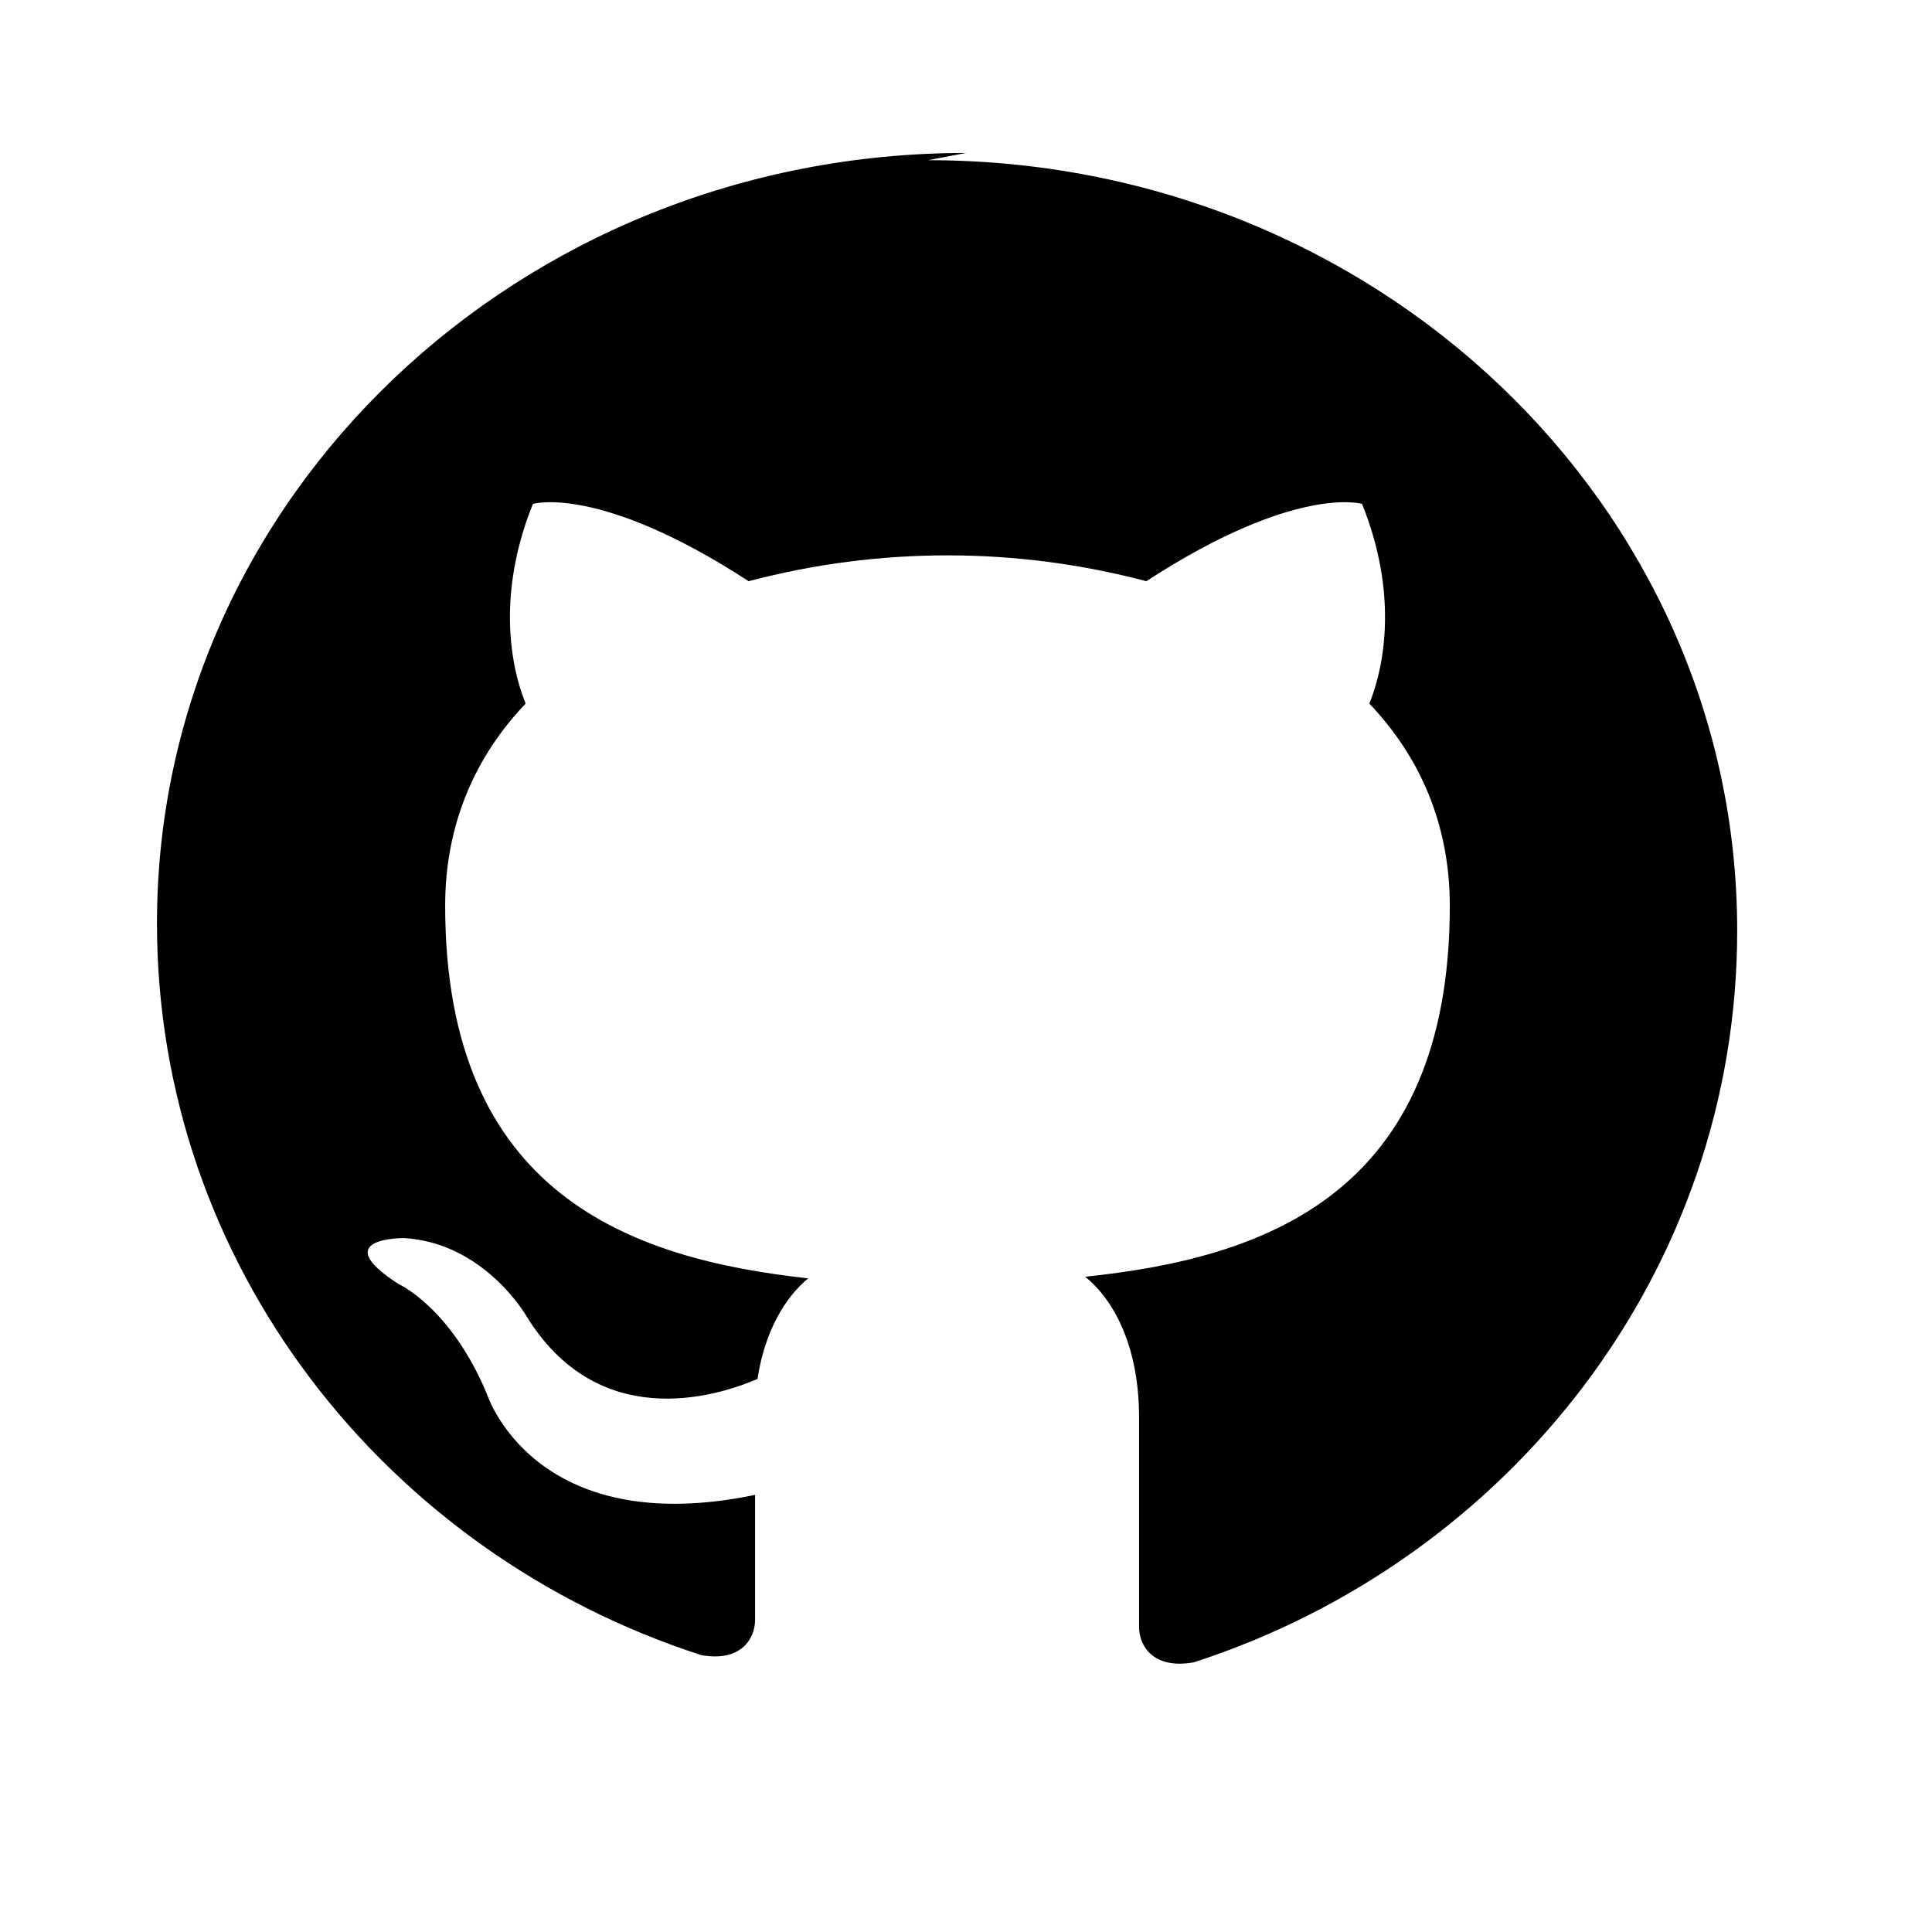
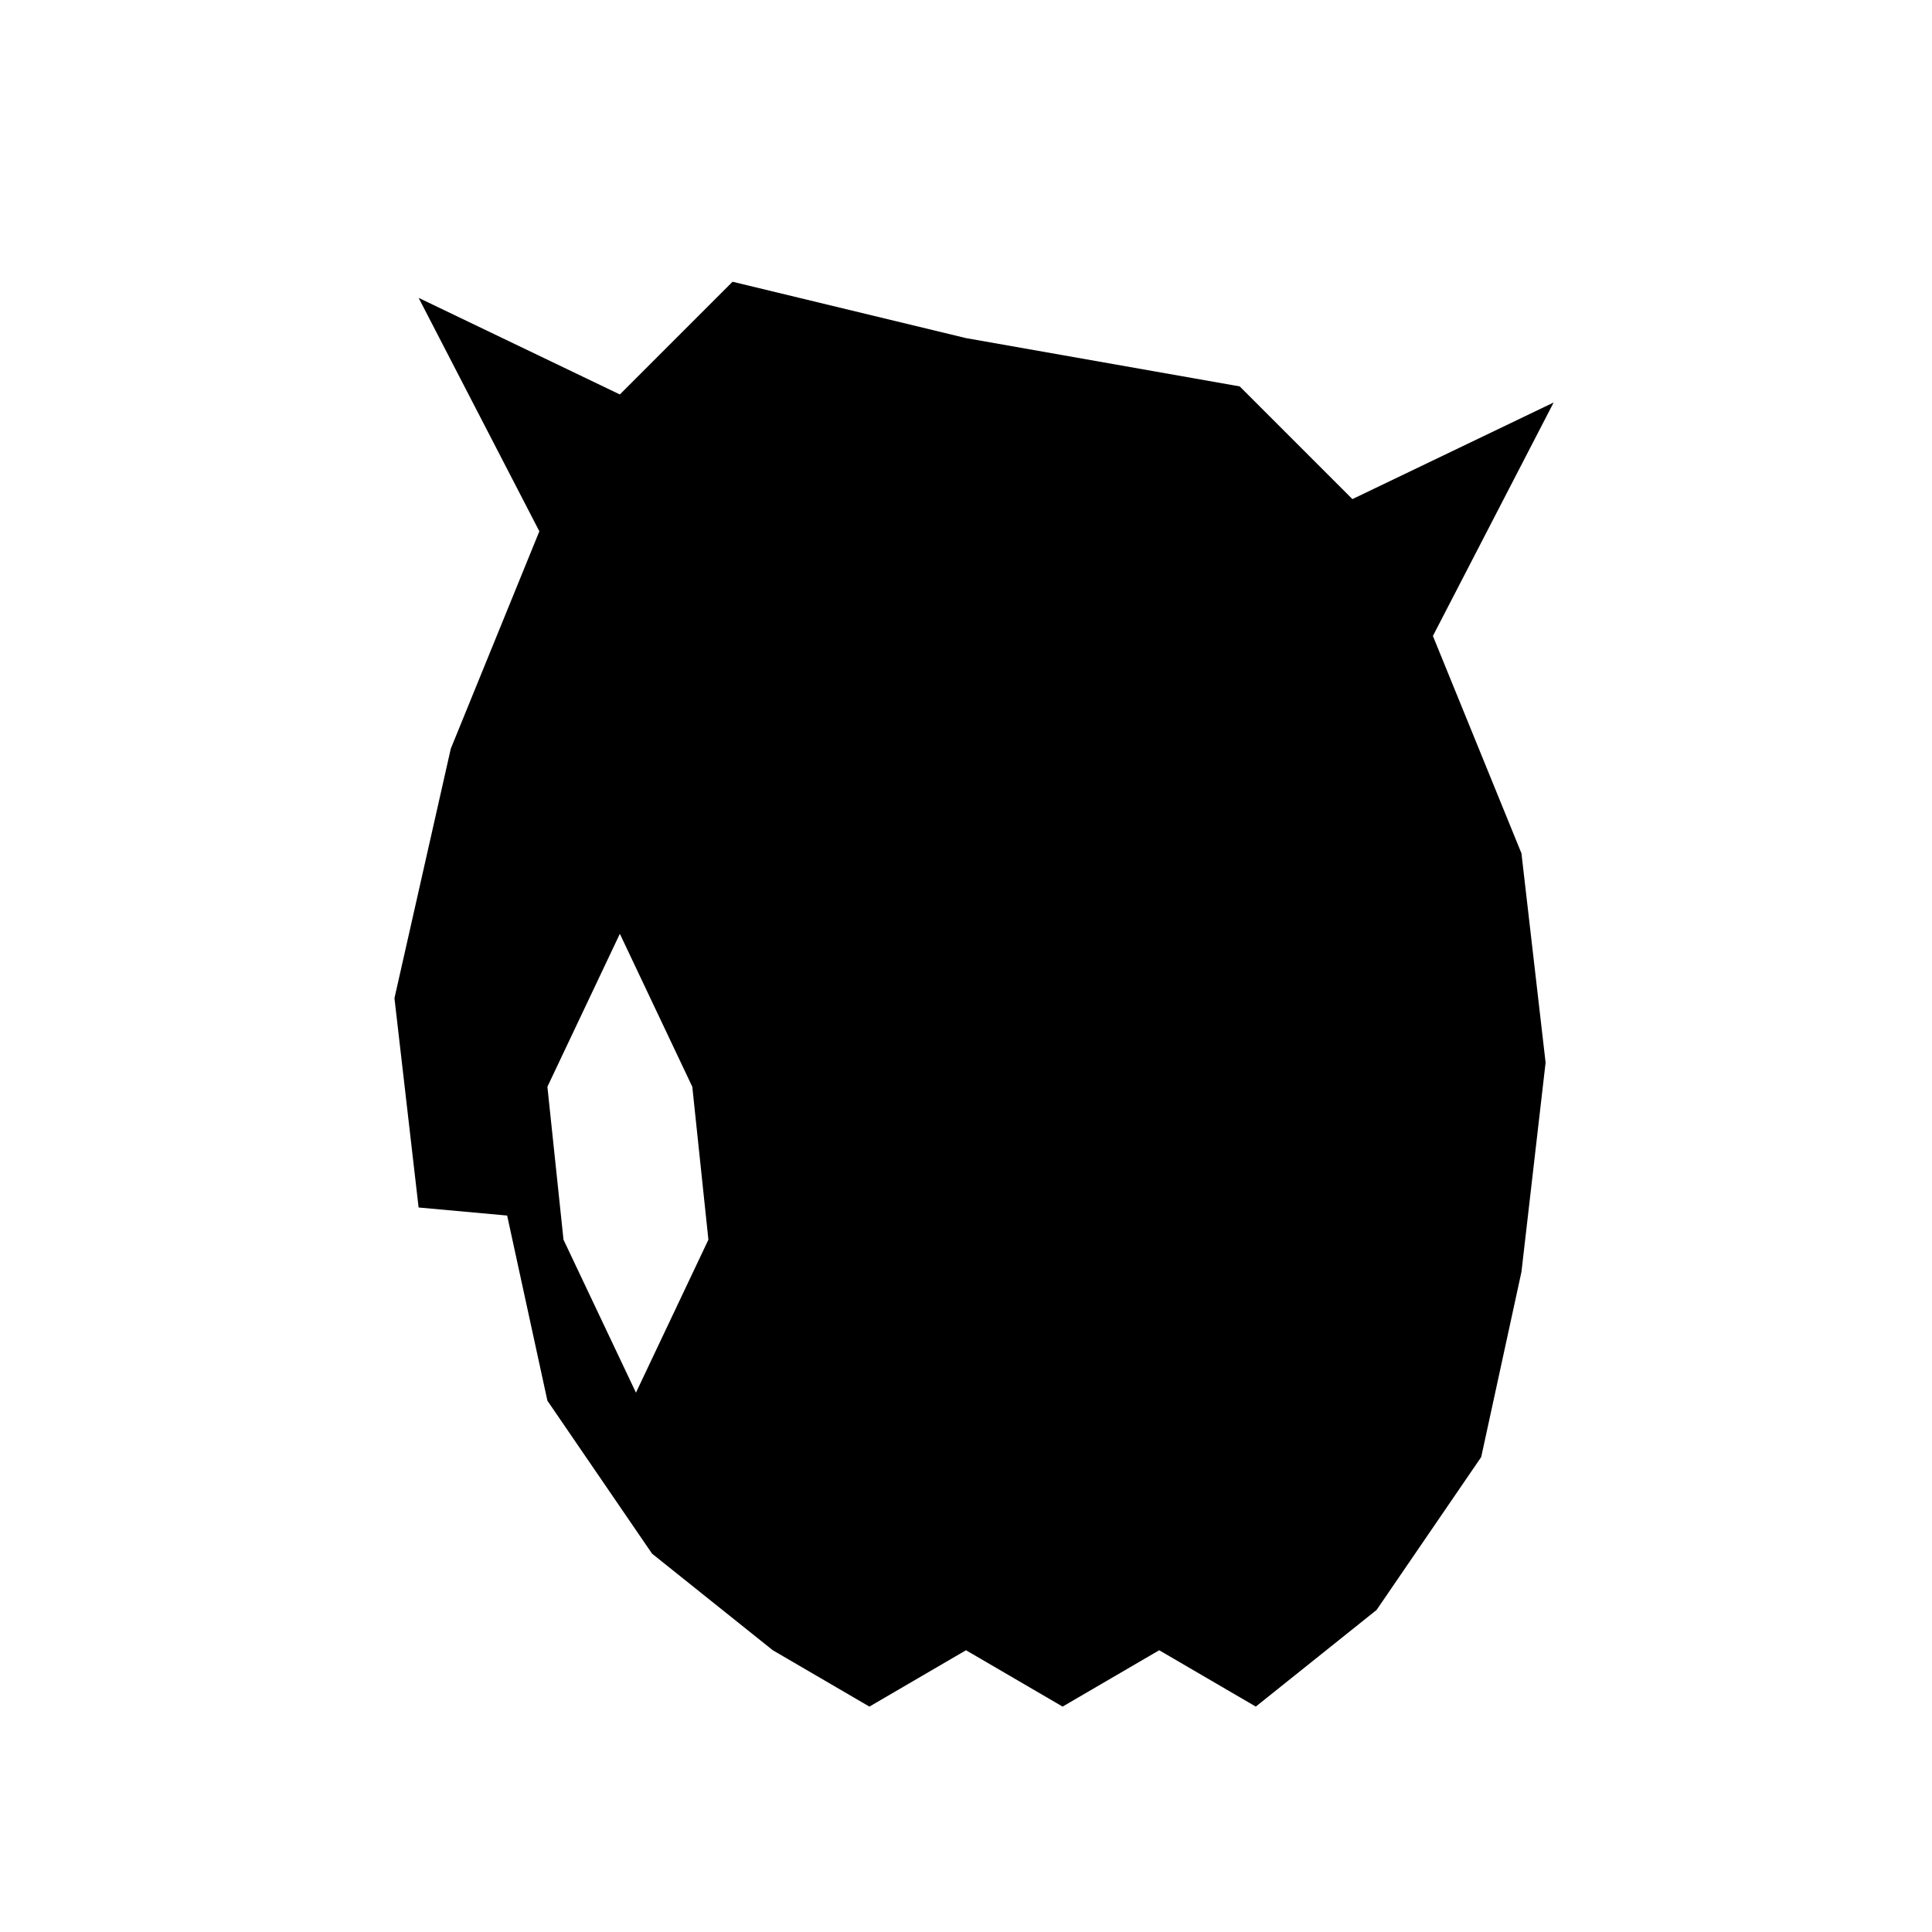
<svg xmlns="http://www.w3.org/2000/svg" viewBox="0 0 24 24">
-   <path d="M12 1.9c-5.55 0-10.05 4.28-10.05 9.57 0 4.23 2.83 7.82 6.76 9.09.49.09.67-.2.67-.44v-1.55c-2.75.57-3.33-1.25-3.33-1.25-.45-1.08-1.1-1.37-1.1-1.37-.9-.58.07-.57.07-.57 1 .06 1.52.97 1.52.97.88 1.43 2.31 1.02 2.87.78.09-.6.35-1.02.63-1.25-2.2-.24-4.51-1.04-4.51-4.63 0-1.02.38-1.86 1-2.51-.1-.24-.43-1.19.09-2.48 0 0 .82-.25 2.68.96a9.66 9.66 0 0 1 4.94 0c1.86-1.21 2.68-.96 2.68-.96.52 1.29.19 2.24.09 2.48.62.65 1 1.49 1 2.51 0 3.6-2.32 4.38-4.53 4.61.36.29.67.87.67 1.75v2.6c0 .24.18.53.68.44 3.92-1.27 6.75-4.86 6.75-9.09 0-5.29-4.5-9.57-10.05-9.57Z" />
+   <path d="M5.2 15 4.9 12.4l.7-3.1 1.1-2.7-1.5-2.9 2.5 1.2 1.4-1.4L12 4.2l3.4.6 1.4 1.4 2.5-1.2-1.5 2.9 1.1 2.7.3 2.6-.3 2.6-.5 2.3-1.3 1.9-1.5 1.2-1.2-.7-1.2.7-1.2-.7-1.2.7-1.2-.7-1.5-1.2-1.3-1.9-.5-2.3Zm1.6-1.5.2 1.9.9 1.9.9-1.9-.2-1.9-.9-1.9-.9 1.9Zm10.4 0-.2 1.9-.9 1.9-.9-1.9.2-1.9.9-1.9.9 1.9Zm-8.9-2.1.7-2.1h6l.7 2.1-.7-.4-1.1.4-1.1-.4h-1.2l-1.1.4-1.1-.4-.7.4Z" />
</svg>
